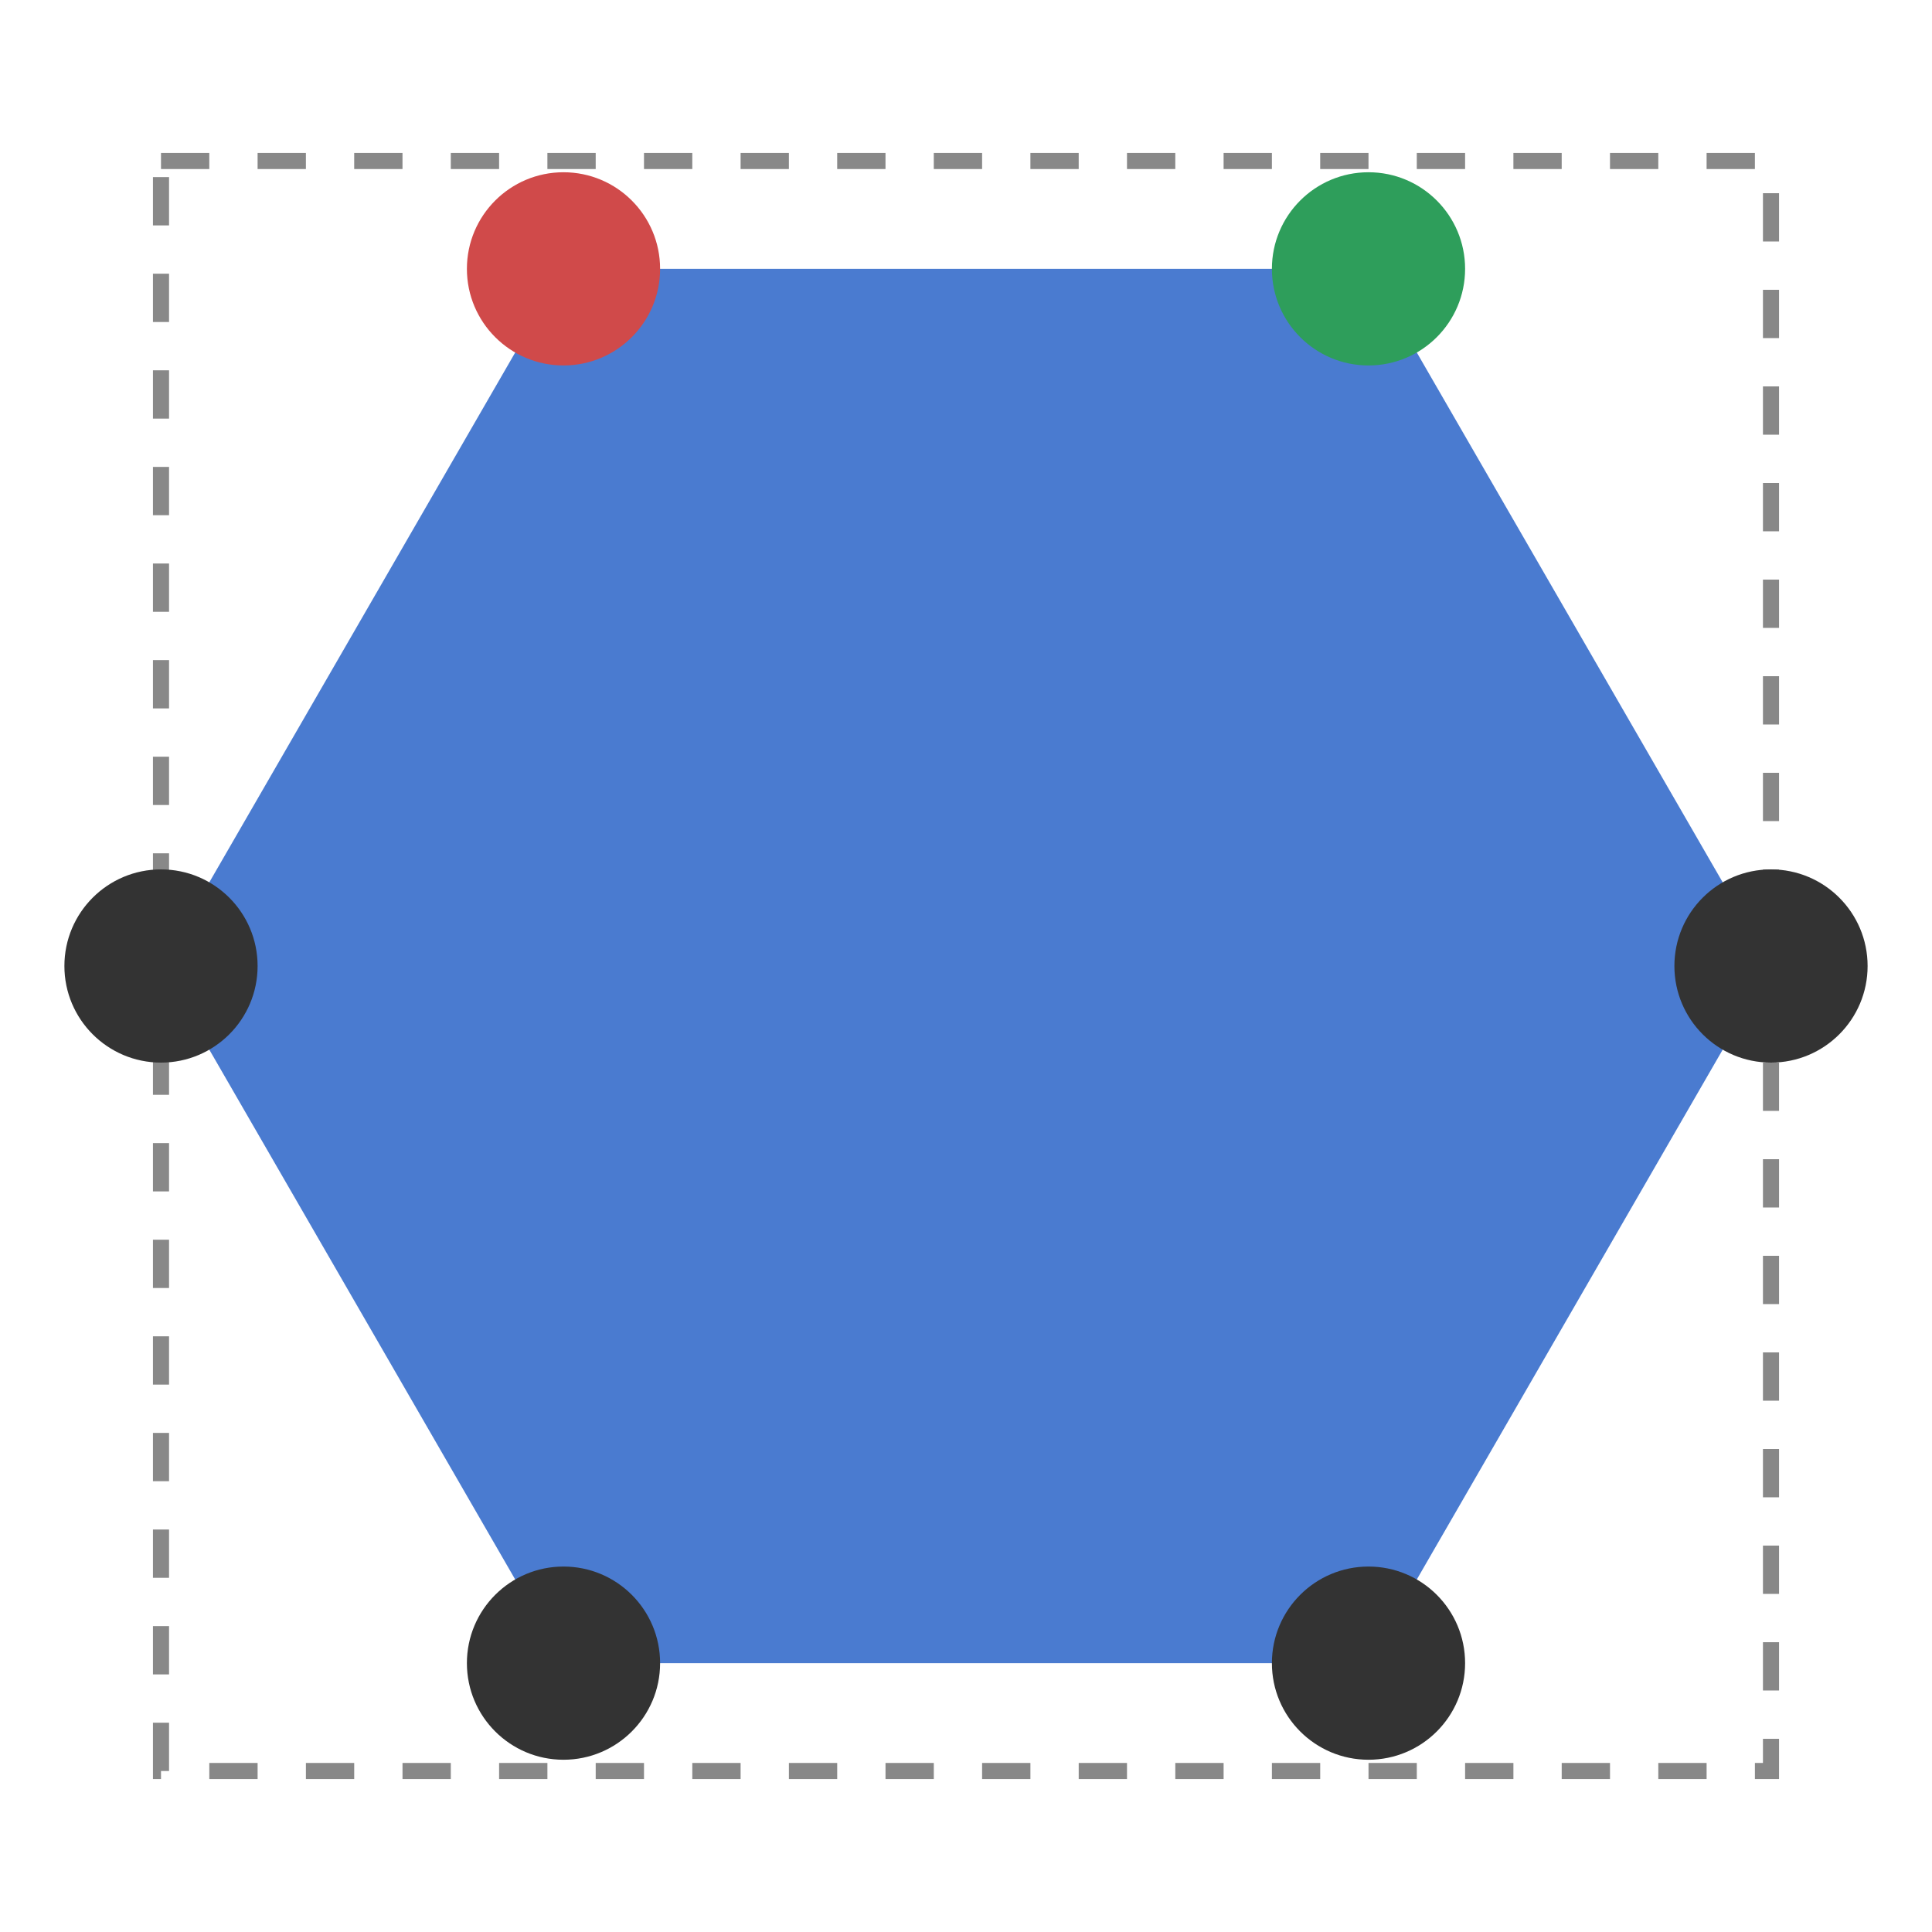
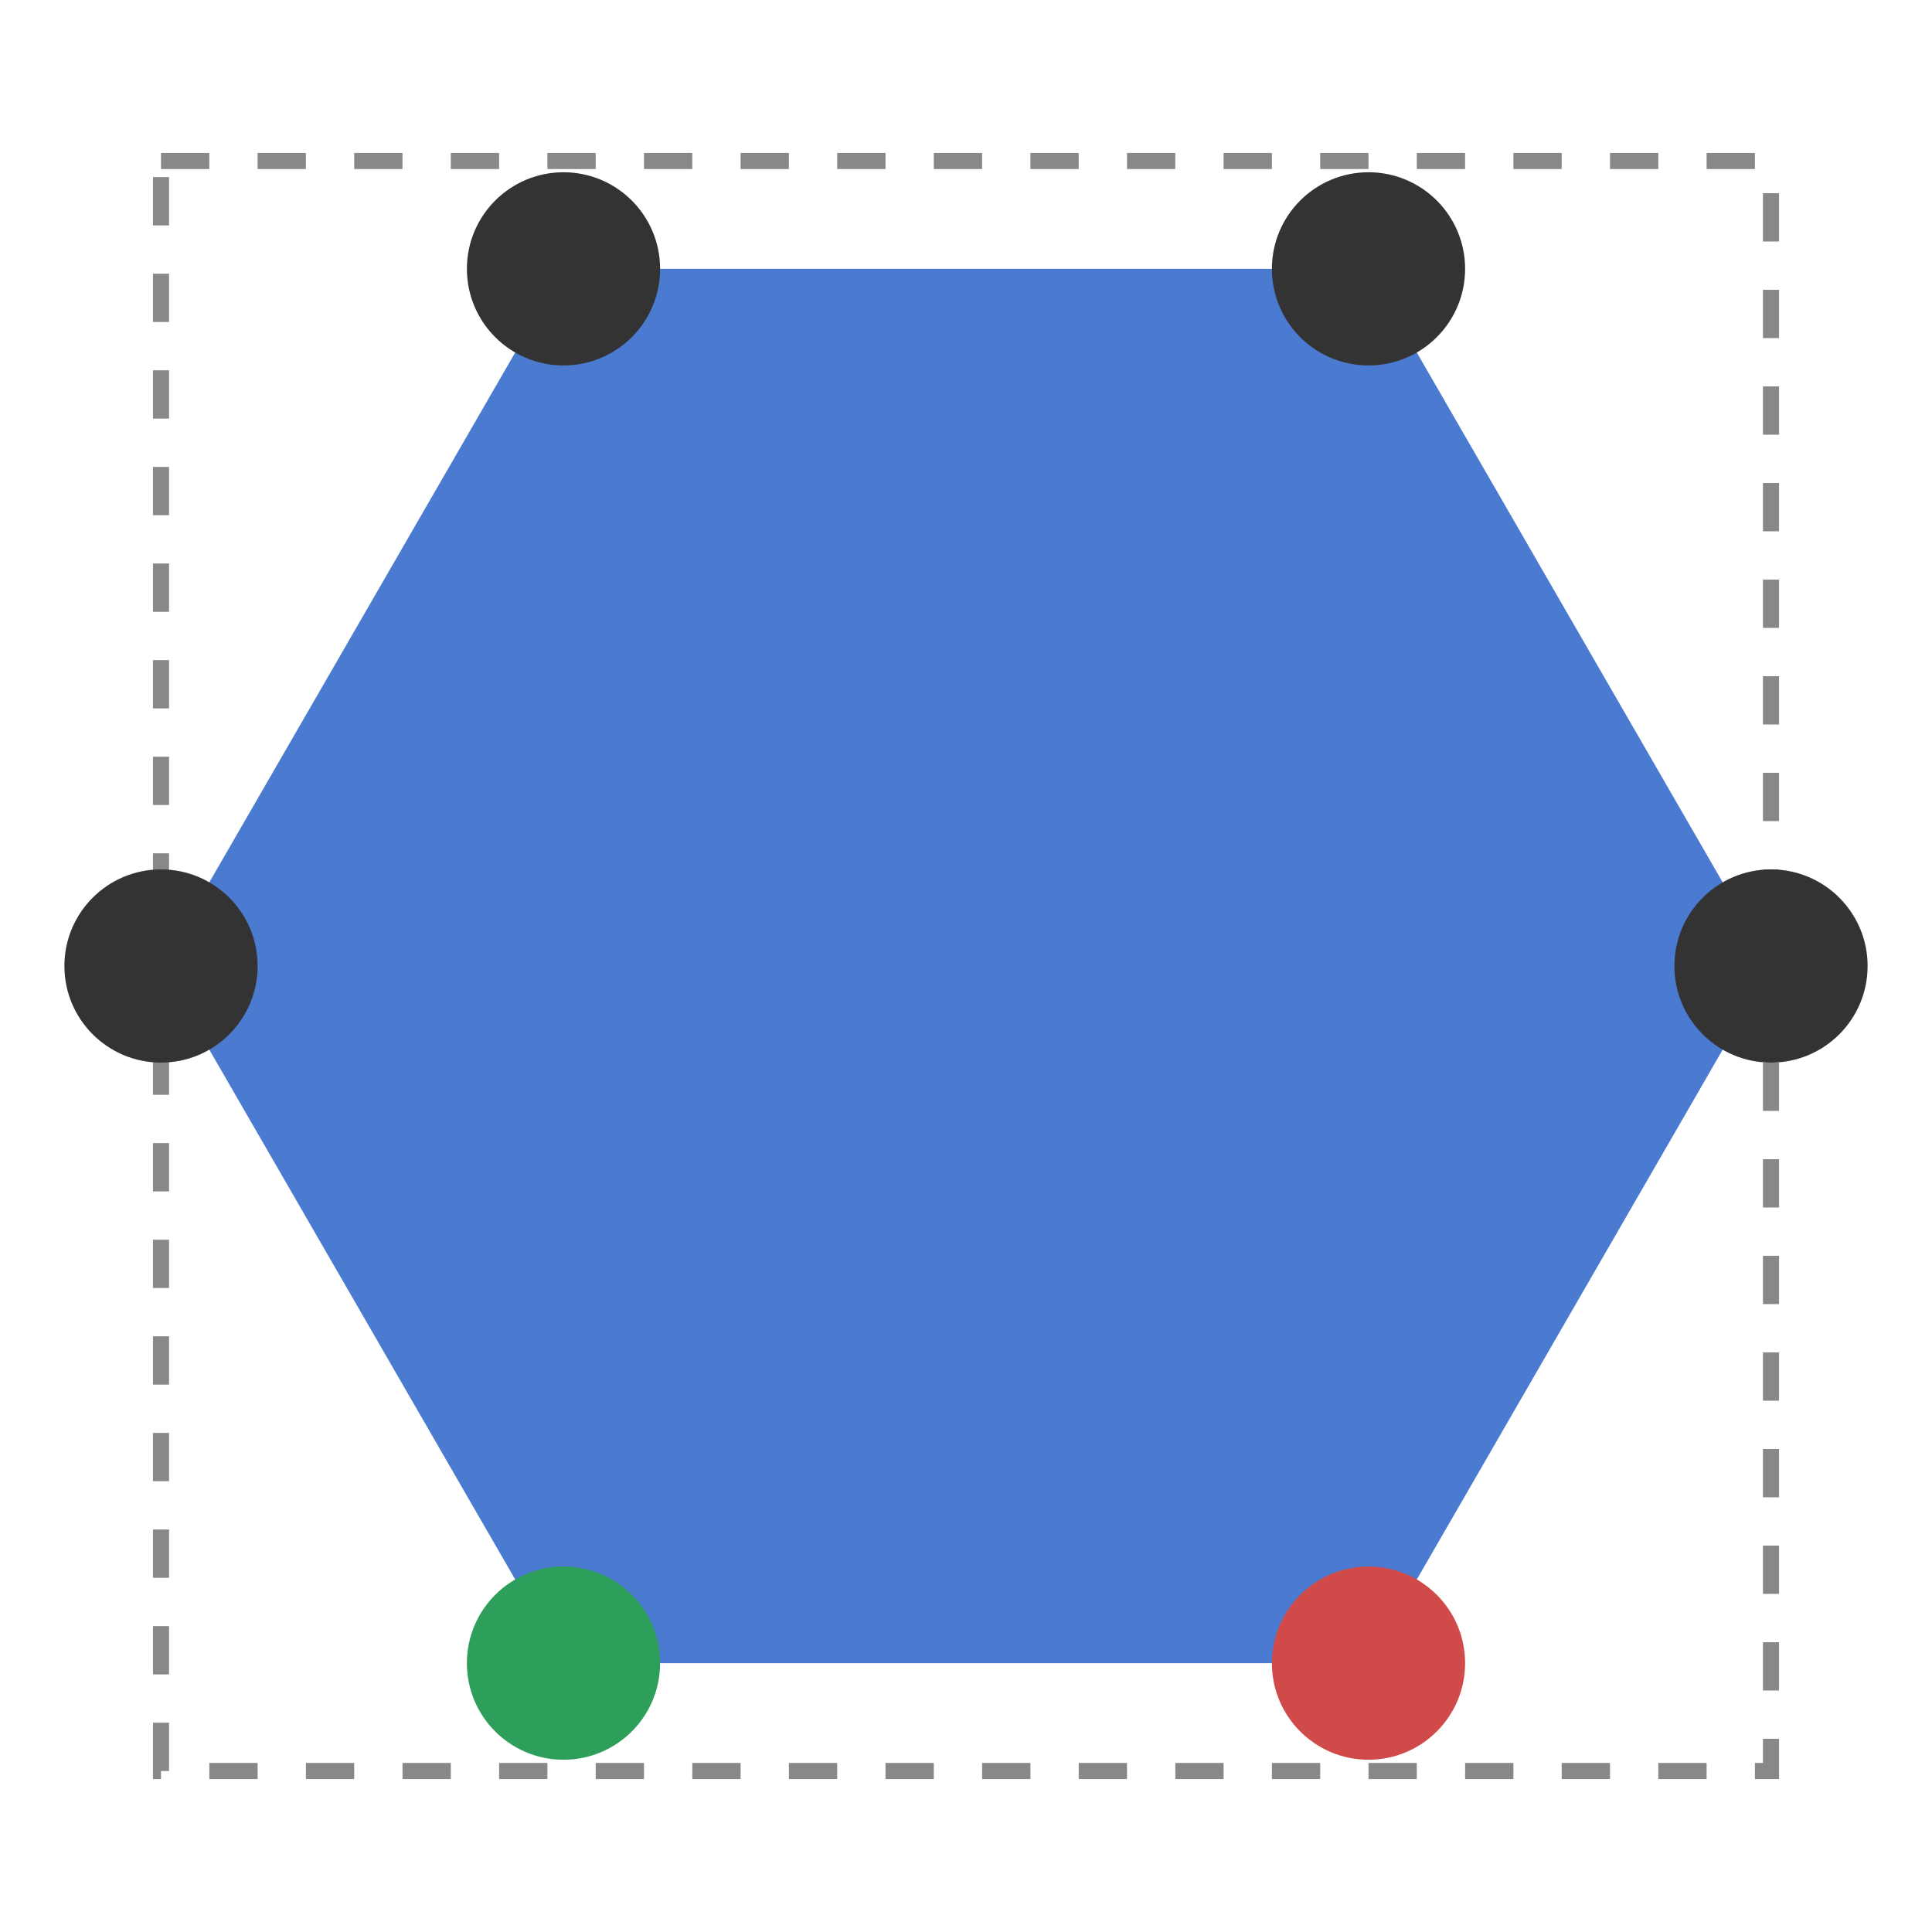
<svg xmlns="http://www.w3.org/2000/svg" viewBox="-10 -10 120 120" width="120" height="120">
  <path d="M0 0 L100 0 L100 100 L0 100 Z" fill="none" stroke="#888" stroke-dasharray="3 3" />
  <path d="M25 6.699 L75 6.699 L100 50 L75 93.301 L25 93.301 L0 50 Z" fill="#4a7bd0" />
  <path d="M-6 50 A6 6 0 1 1 6 50 A6 6 0 1 1 -6 50 Z" fill="#333" />
-   <path d="M19 93.301 A6 6 0 1 1 31 93.301 A6 6 0 1 1 19 93.301 Z" fill="#333" />
-   <path d="M69 93.301 A6 6 0 1 1 81 93.301 A6 6 0 1 1 69 93.301 Z" fill="#333" />
  <path d="M94 50 A6 6 0 1 1 106 50 A6 6 0 1 1 94 50 Z" fill="#333" />
-   <path d="M69 6.699 A6 6 0 1 1 81 6.699 A6 6 0 1 1 69 6.699 Z" fill="#2e9e5b" />
-   <path d="M19 6.699 A6 6 0 1 1 31 6.699 A6 6 0 1 1 19 6.699 Z" fill="#d04a4a" />
+   <path d="M19 6.699 A6 6 0 1 1 31 6.699 A6 6 0 1 1 19 6.699 Z" fill="#333" />
+   <path d="M69 6.699 A6 6 0 1 1 81 6.699 A6 6 0 1 1 69 6.699 Z" fill="#333" />
+   <path d="M19 93.301 A6 6 0 1 1 31 93.301 A6 6 0 1 1 19 93.301 Z" fill="#2e9e5b" />
+   <path d="M69 93.301 A6 6 0 1 1 81 93.301 A6 6 0 1 1 69 93.301 Z" fill="#d04a4a" />
</svg>
